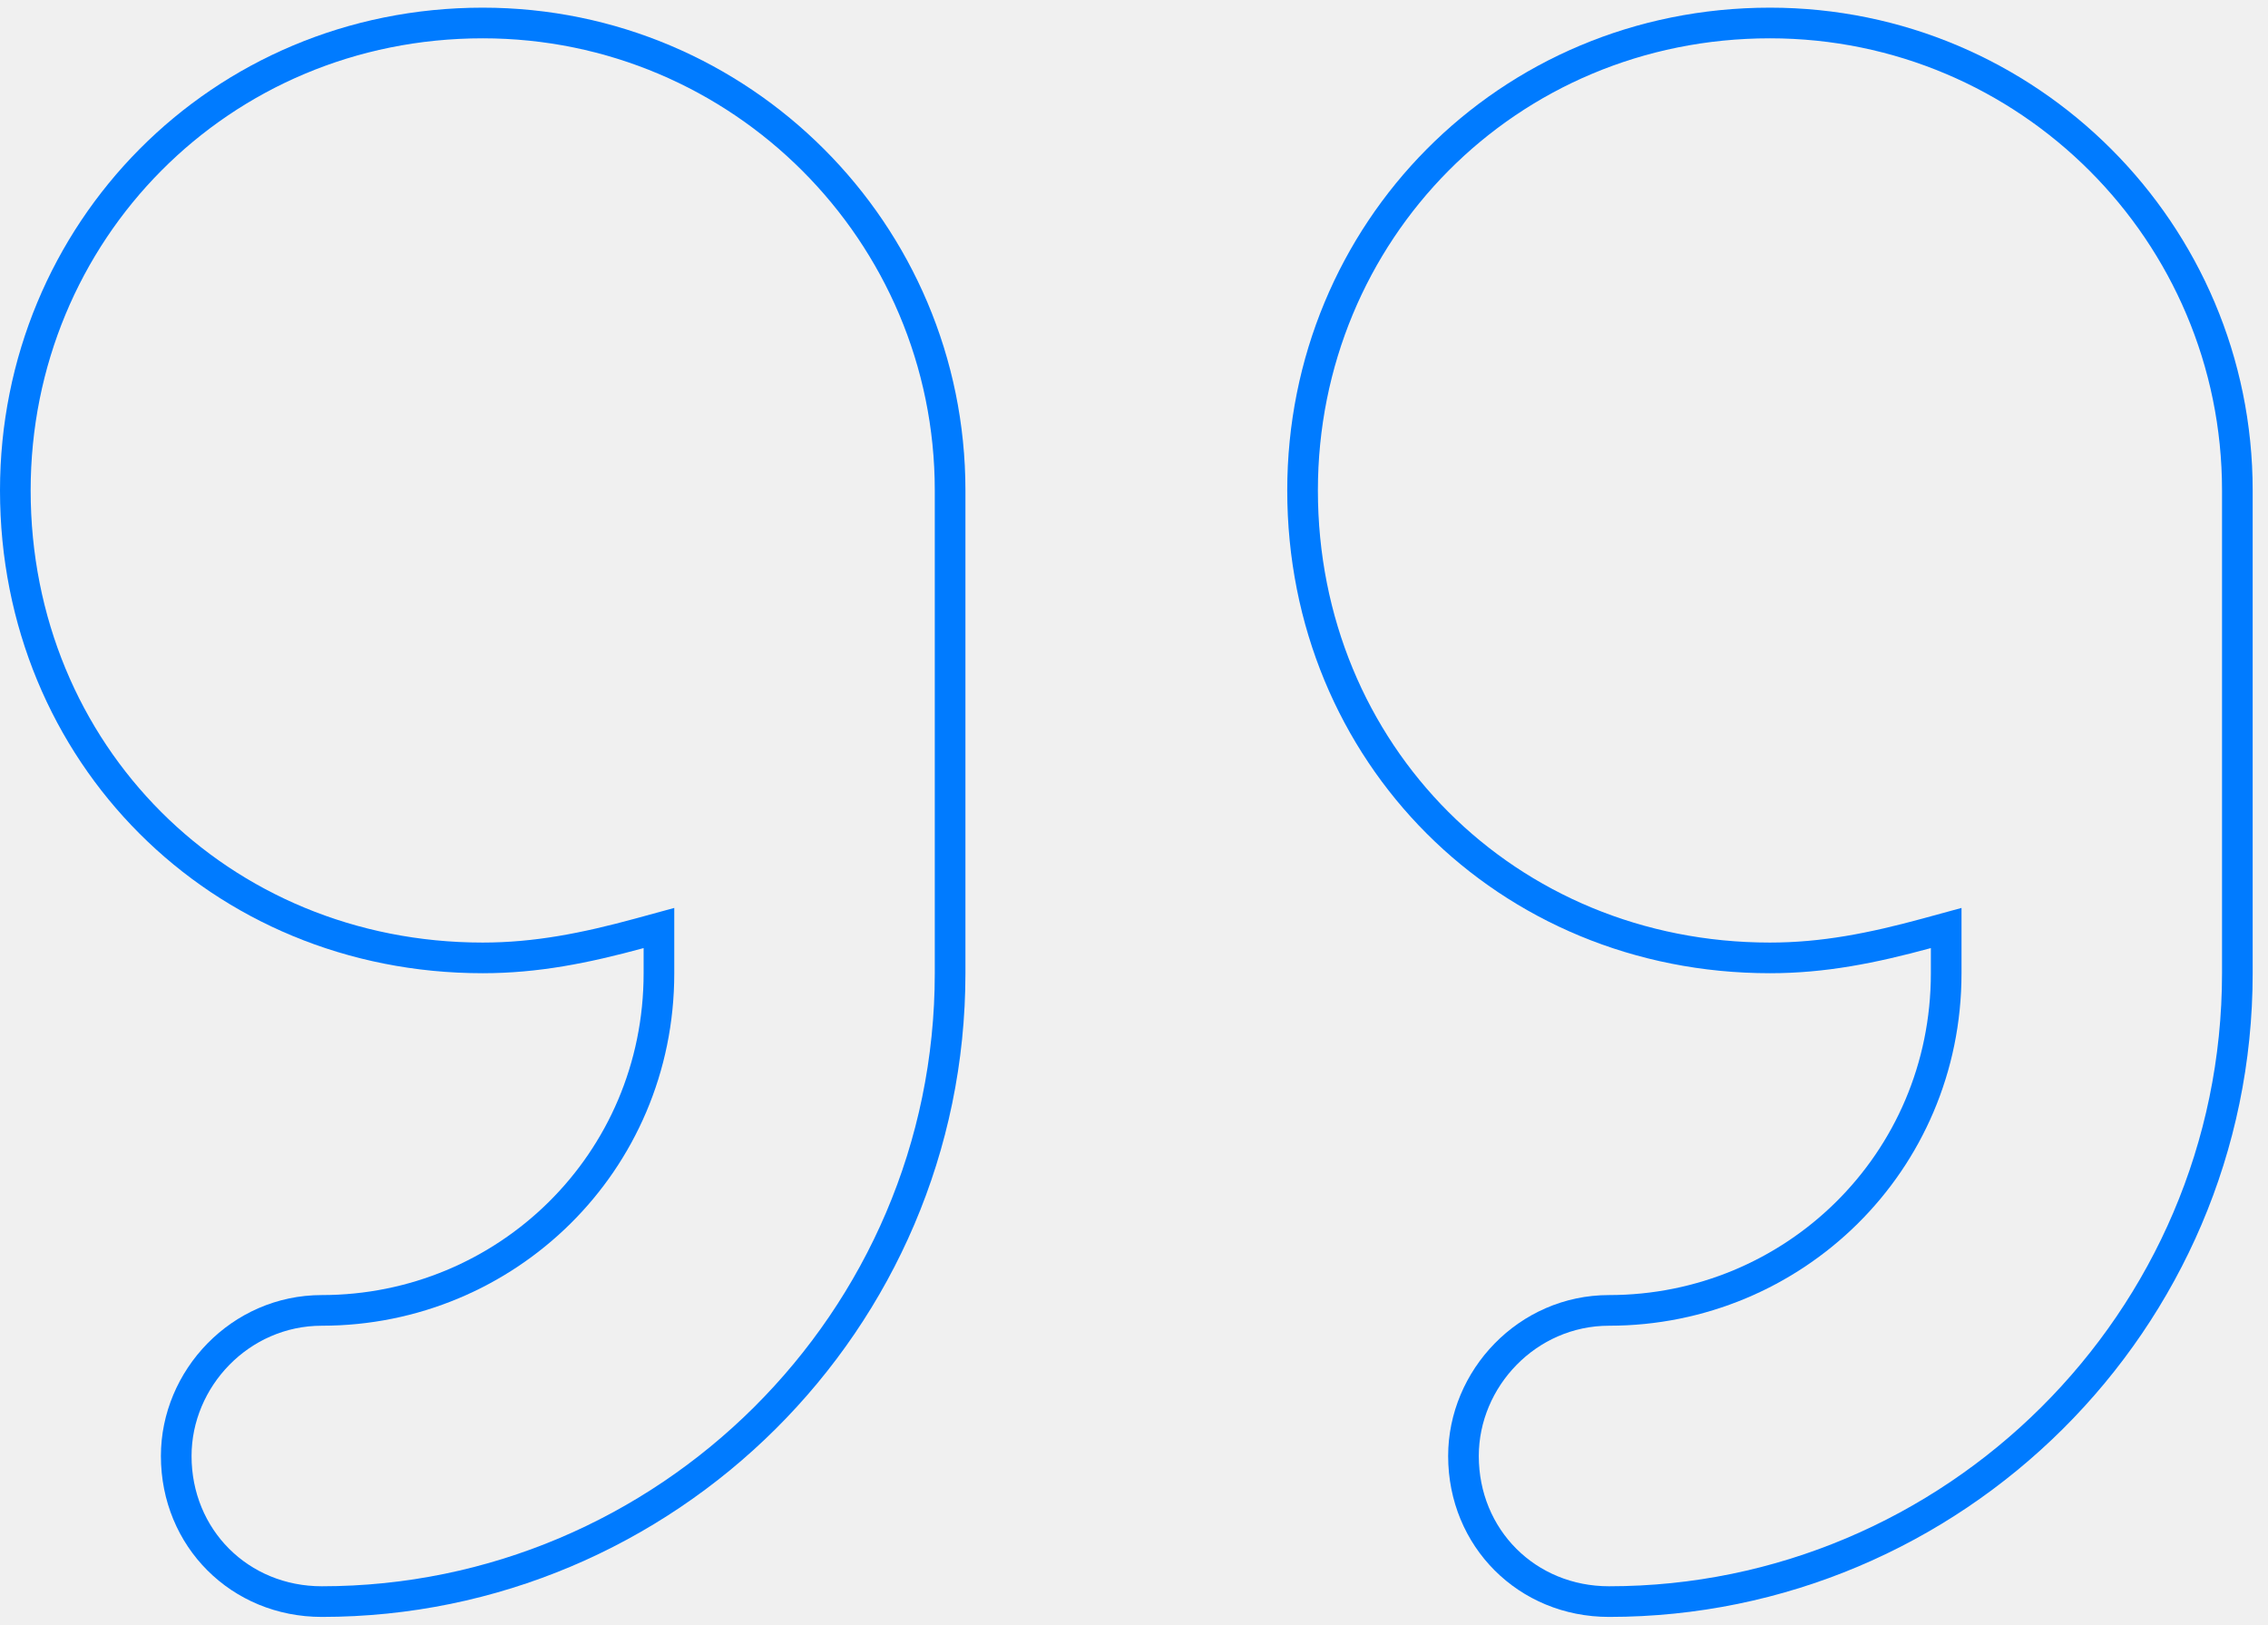
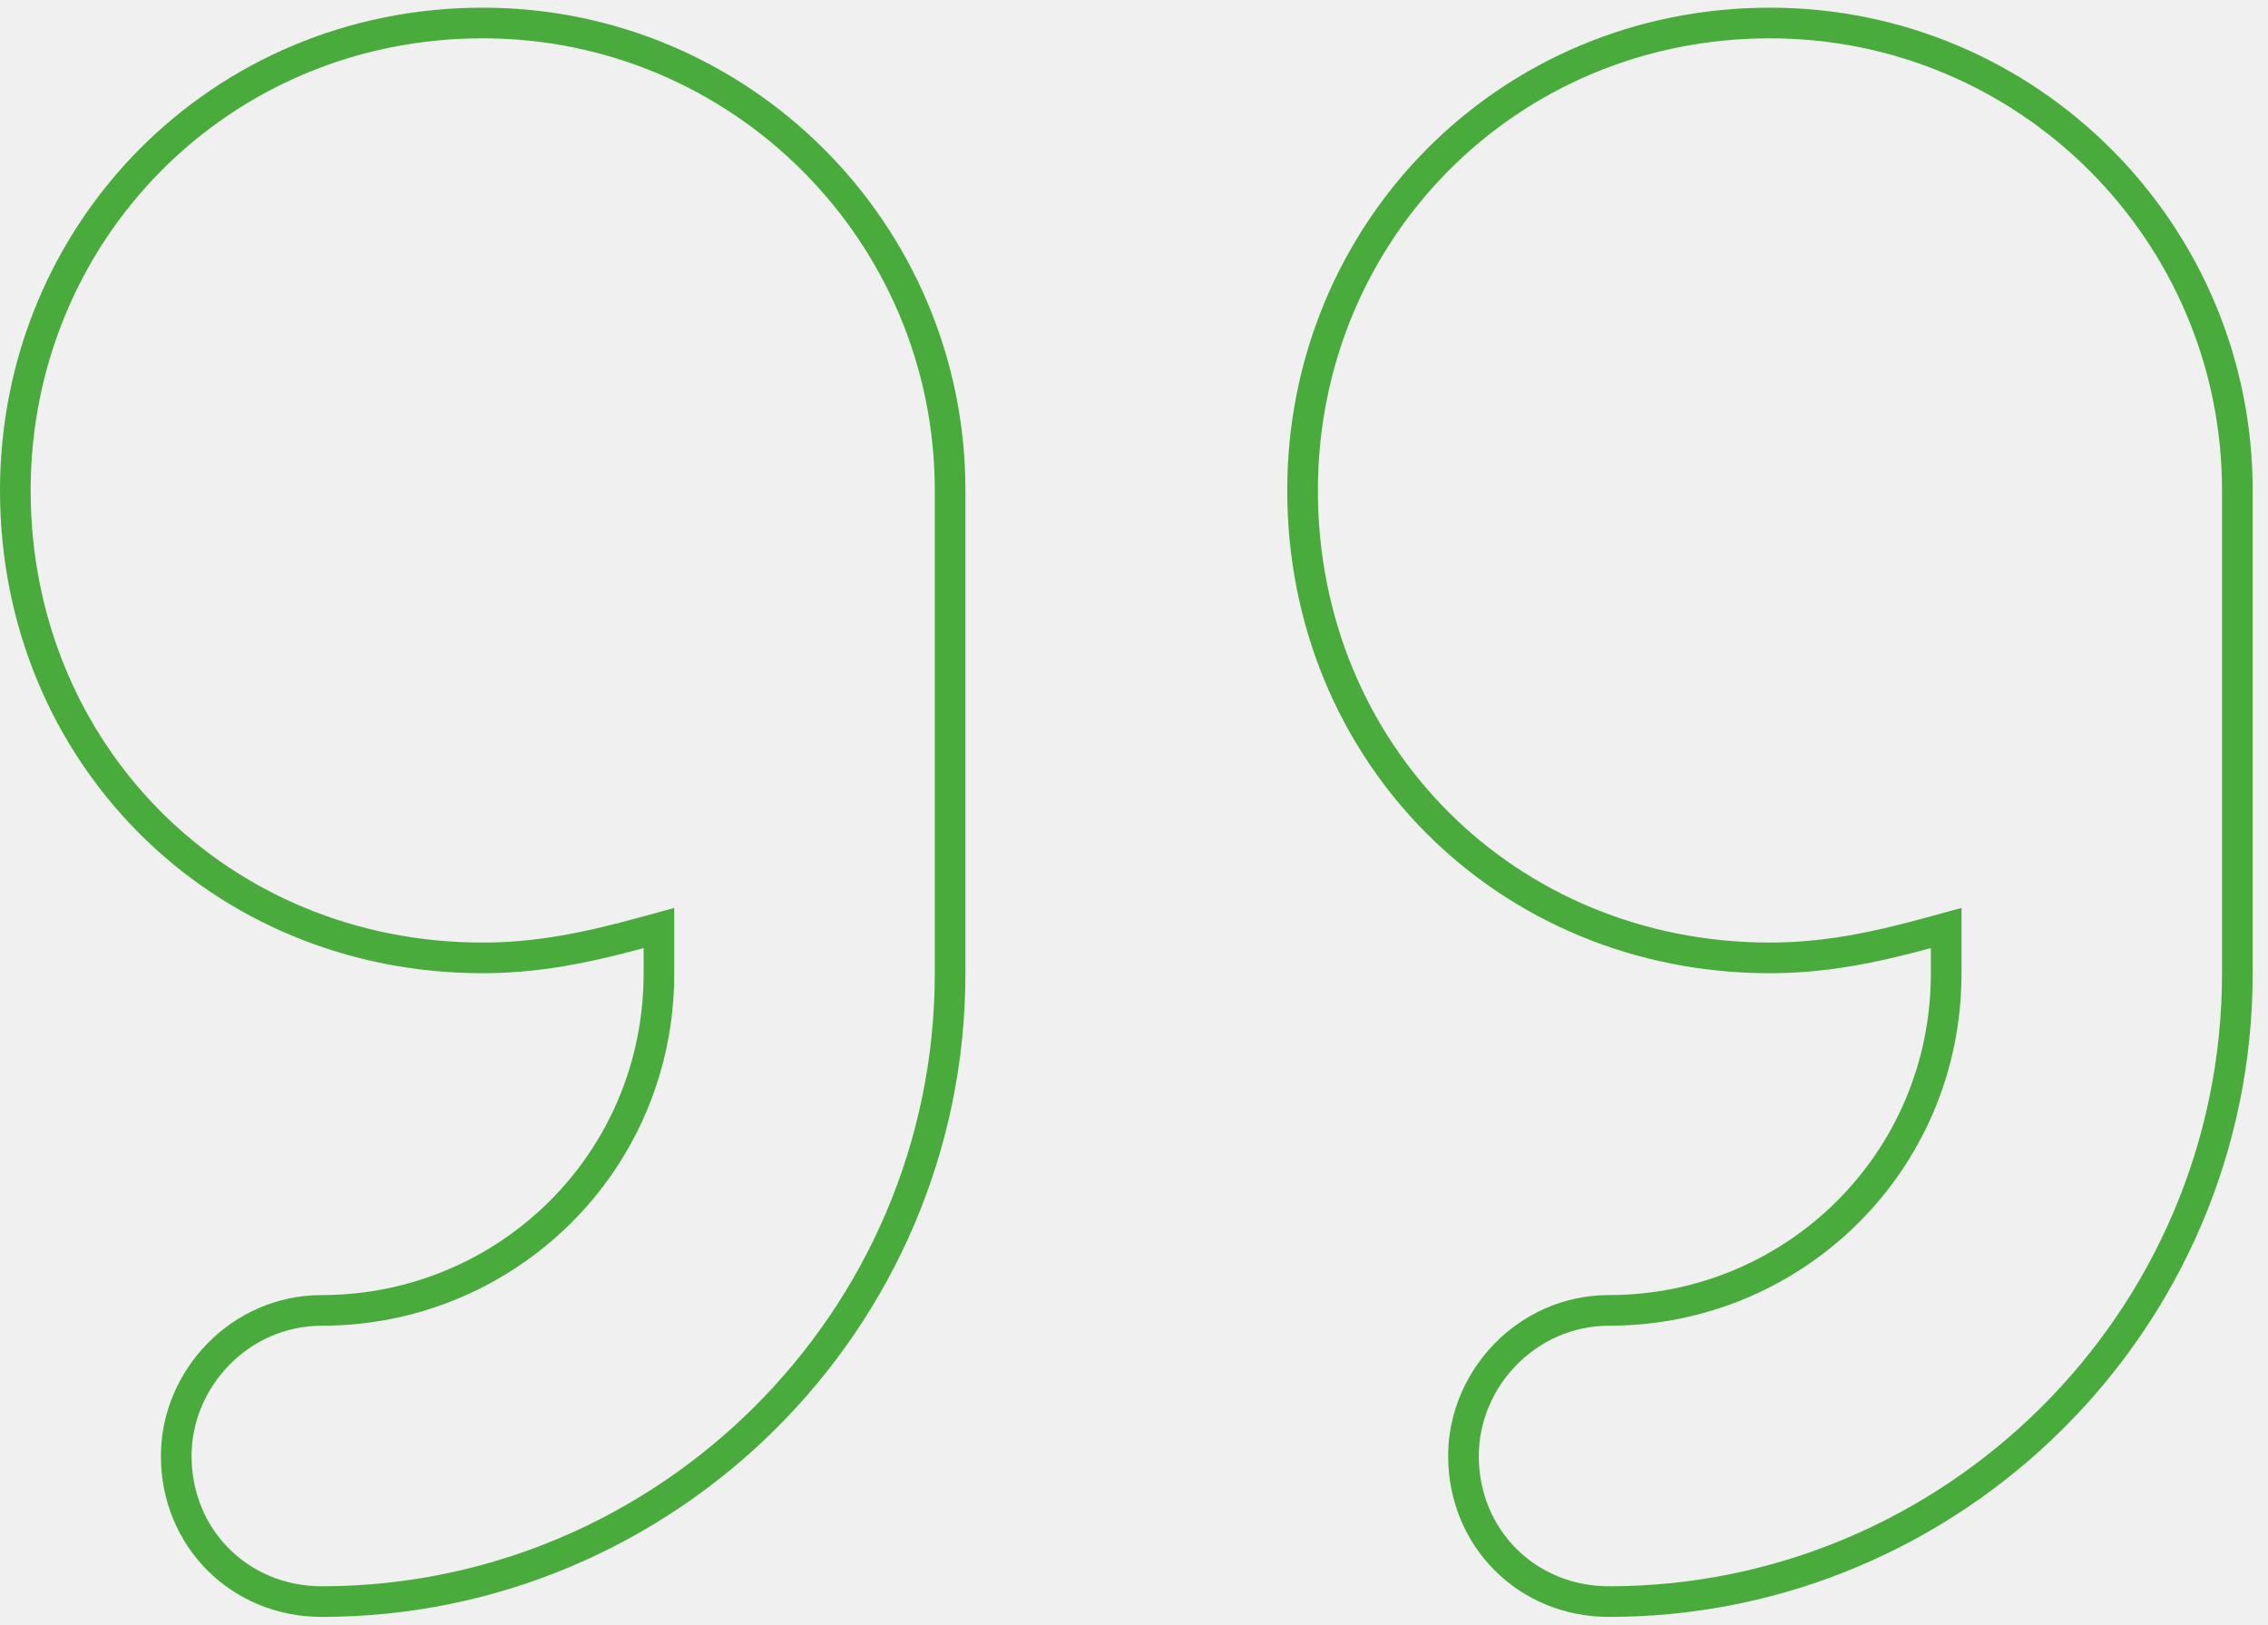
<svg xmlns="http://www.w3.org/2000/svg" width="74" height="53" viewBox="0 0 74 53" fill="none">
  <mask id="path-1-inside-1_2078_1170" fill="white">
    <path d="M15.75 0.25C24.445 0.25 31.5 7.305 31.5 16V31.75C31.5 43.398 21.984 52.75 10.5 52.75C7.547 52.75 5.25 50.453 5.25 47.5C5.25 44.711 7.547 42.25 10.5 42.25C16.242 42.25 21 37.656 21 31.75V30.93C19.195 31.422 17.555 31.75 15.75 31.75C6.891 31.75 0 24.859 0 16C0 7.305 6.891 0.25 15.75 0.25ZM73.5 16V31.75C73.5 43.398 63.984 52.75 52.5 52.75C49.547 52.75 47.25 50.453 47.25 47.5C47.25 44.711 49.547 42.25 52.5 42.25C58.242 42.25 63 37.656 63 31.75V30.93C61.195 31.422 59.555 31.75 57.75 31.75C48.891 31.75 42 24.859 42 16C42 7.305 48.891 0.25 57.75 0.25C66.445 0.25 73.5 7.305 73.5 16Z" />
  </mask>
-   <path d="M21 30.93H22V29.62L20.737 29.965L21 30.93ZM63 30.93H64V29.62L62.737 29.965L63 30.93ZM15.75 1.25C23.893 1.25 30.5 7.857 30.5 16H32.5C32.5 6.752 24.998 -0.75 15.75 -0.75V1.25ZM30.5 16V31.75H32.5V16H30.5ZM30.5 31.75C30.5 42.841 21.437 51.75 10.5 51.75V53.75C22.532 53.75 32.5 43.956 32.5 31.75H30.5ZM10.5 51.75C8.099 51.75 6.25 49.901 6.25 47.5H4.25C4.25 51.005 6.995 53.75 10.5 53.75V51.75ZM6.25 47.5C6.25 45.243 8.119 43.25 10.5 43.25V41.25C6.974 41.25 4.25 44.179 4.25 47.5H6.25ZM10.5 43.25C16.784 43.25 22 38.219 22 31.75H20C20 37.094 15.7 41.25 10.5 41.25V43.25ZM22 31.75V30.93H20V31.75H22ZM20.737 29.965C18.971 30.446 17.428 30.75 15.75 30.75V32.75C17.681 32.75 19.419 32.397 21.263 31.895L20.737 29.965ZM15.75 30.75C7.443 30.75 1 24.307 1 16H-1C-1 25.412 6.338 32.75 15.75 32.75V30.75ZM1 16C1 7.85 7.45 1.25 15.75 1.25V-0.75C6.332 -0.75 -1 6.759 -1 16H1ZM72.5 16V31.75H74.5V16H72.5ZM72.5 31.75C72.5 42.841 63.437 51.75 52.5 51.75V53.75C64.532 53.75 74.5 43.956 74.5 31.75H72.5ZM52.5 51.75C50.099 51.75 48.25 49.901 48.25 47.5H46.25C46.25 51.005 48.995 53.75 52.5 53.75V51.75ZM48.25 47.5C48.25 45.243 50.119 43.25 52.5 43.25V41.25C48.974 41.25 46.25 44.179 46.25 47.5H48.25ZM52.5 43.25C58.784 43.25 64 38.219 64 31.75H62C62 37.094 57.7 41.25 52.5 41.25V43.25ZM64 31.75V30.93H62V31.75H64ZM62.737 29.965C60.971 30.446 59.428 30.75 57.75 30.75V32.75C59.681 32.75 61.419 32.397 63.263 31.895L62.737 29.965ZM57.75 30.75C49.443 30.75 43 24.307 43 16H41C41 25.412 48.338 32.75 57.75 32.75V30.75ZM43 16C43 7.85 49.45 1.25 57.75 1.25V-0.75C48.331 -0.75 41 6.759 41 16H43ZM57.75 1.25C65.893 1.25 72.5 7.857 72.5 16H74.5C74.5 6.752 66.998 -0.75 57.75 -0.75V1.25Z" fill="#007BFF " mask="url(#path-1-inside-1_2078_1170)" />
+   <path d="M21 30.93H22V29.62L20.737 29.965L21 30.93ZM63 30.93H64V29.62L62.737 29.965L63 30.93ZM15.75 1.25C23.893 1.25 30.5 7.857 30.5 16H32.5C32.5 6.752 24.998 -0.75 15.75 -0.75V1.25ZM30.5 16V31.75H32.5V16H30.5ZM30.5 31.75C30.5 42.841 21.437 51.75 10.5 51.75V53.75C22.532 53.75 32.5 43.956 32.5 31.75H30.5ZM10.5 51.75C8.099 51.75 6.25 49.901 6.25 47.5H4.25C4.25 51.005 6.995 53.75 10.5 53.75V51.75ZM6.25 47.5C6.25 45.243 8.119 43.25 10.5 43.25V41.25C6.974 41.25 4.25 44.179 4.25 47.5H6.25ZM10.5 43.25C16.784 43.25 22 38.219 22 31.75H20C20 37.094 15.7 41.25 10.5 41.25V43.25ZM22 31.75V30.93H20V31.75H22ZM20.737 29.965C18.971 30.446 17.428 30.75 15.75 30.75V32.75C17.681 32.75 19.419 32.397 21.263 31.895L20.737 29.965ZM15.75 30.75C7.443 30.75 1 24.307 1 16H-1C-1 25.412 6.338 32.75 15.75 32.75V30.75ZM1 16C1 7.85 7.45 1.25 15.75 1.25V-0.75C6.332 -0.75 -1 6.759 -1 16H1ZM72.5 16V31.75H74.5V16H72.5ZM72.5 31.75C72.5 42.841 63.437 51.75 52.5 51.75V53.75C64.532 53.75 74.5 43.956 74.5 31.75H72.5ZM52.5 51.75C50.099 51.75 48.25 49.901 48.25 47.5H46.25C46.25 51.005 48.995 53.75 52.5 53.75V51.75ZM48.25 47.5C48.25 45.243 50.119 43.25 52.5 43.25V41.25C48.974 41.25 46.25 44.179 46.25 47.5H48.25ZM52.5 43.25C58.784 43.25 64 38.219 64 31.75H62C62 37.094 57.7 41.25 52.5 41.25V43.25ZM64 31.75V30.93H62V31.75H64ZM62.737 29.965C60.971 30.446 59.428 30.75 57.75 30.75V32.75C59.681 32.75 61.419 32.397 63.263 31.895L62.737 29.965ZM57.75 30.75C49.443 30.75 43 24.307 43 16H41C41 25.412 48.338 32.75 57.75 32.75V30.75ZM43 16C43 7.85 49.45 1.25 57.75 1.25V-0.75C48.331 -0.75 41 6.759 41 16H43ZM57.75 1.25C65.893 1.25 72.5 7.857 72.5 16H74.5C74.5 6.752 66.998 -0.75 57.75 -0.75V1.25Z" fill="#4aab3d " mask="url(#path-1-inside-1_2078_1170)" />
</svg>
